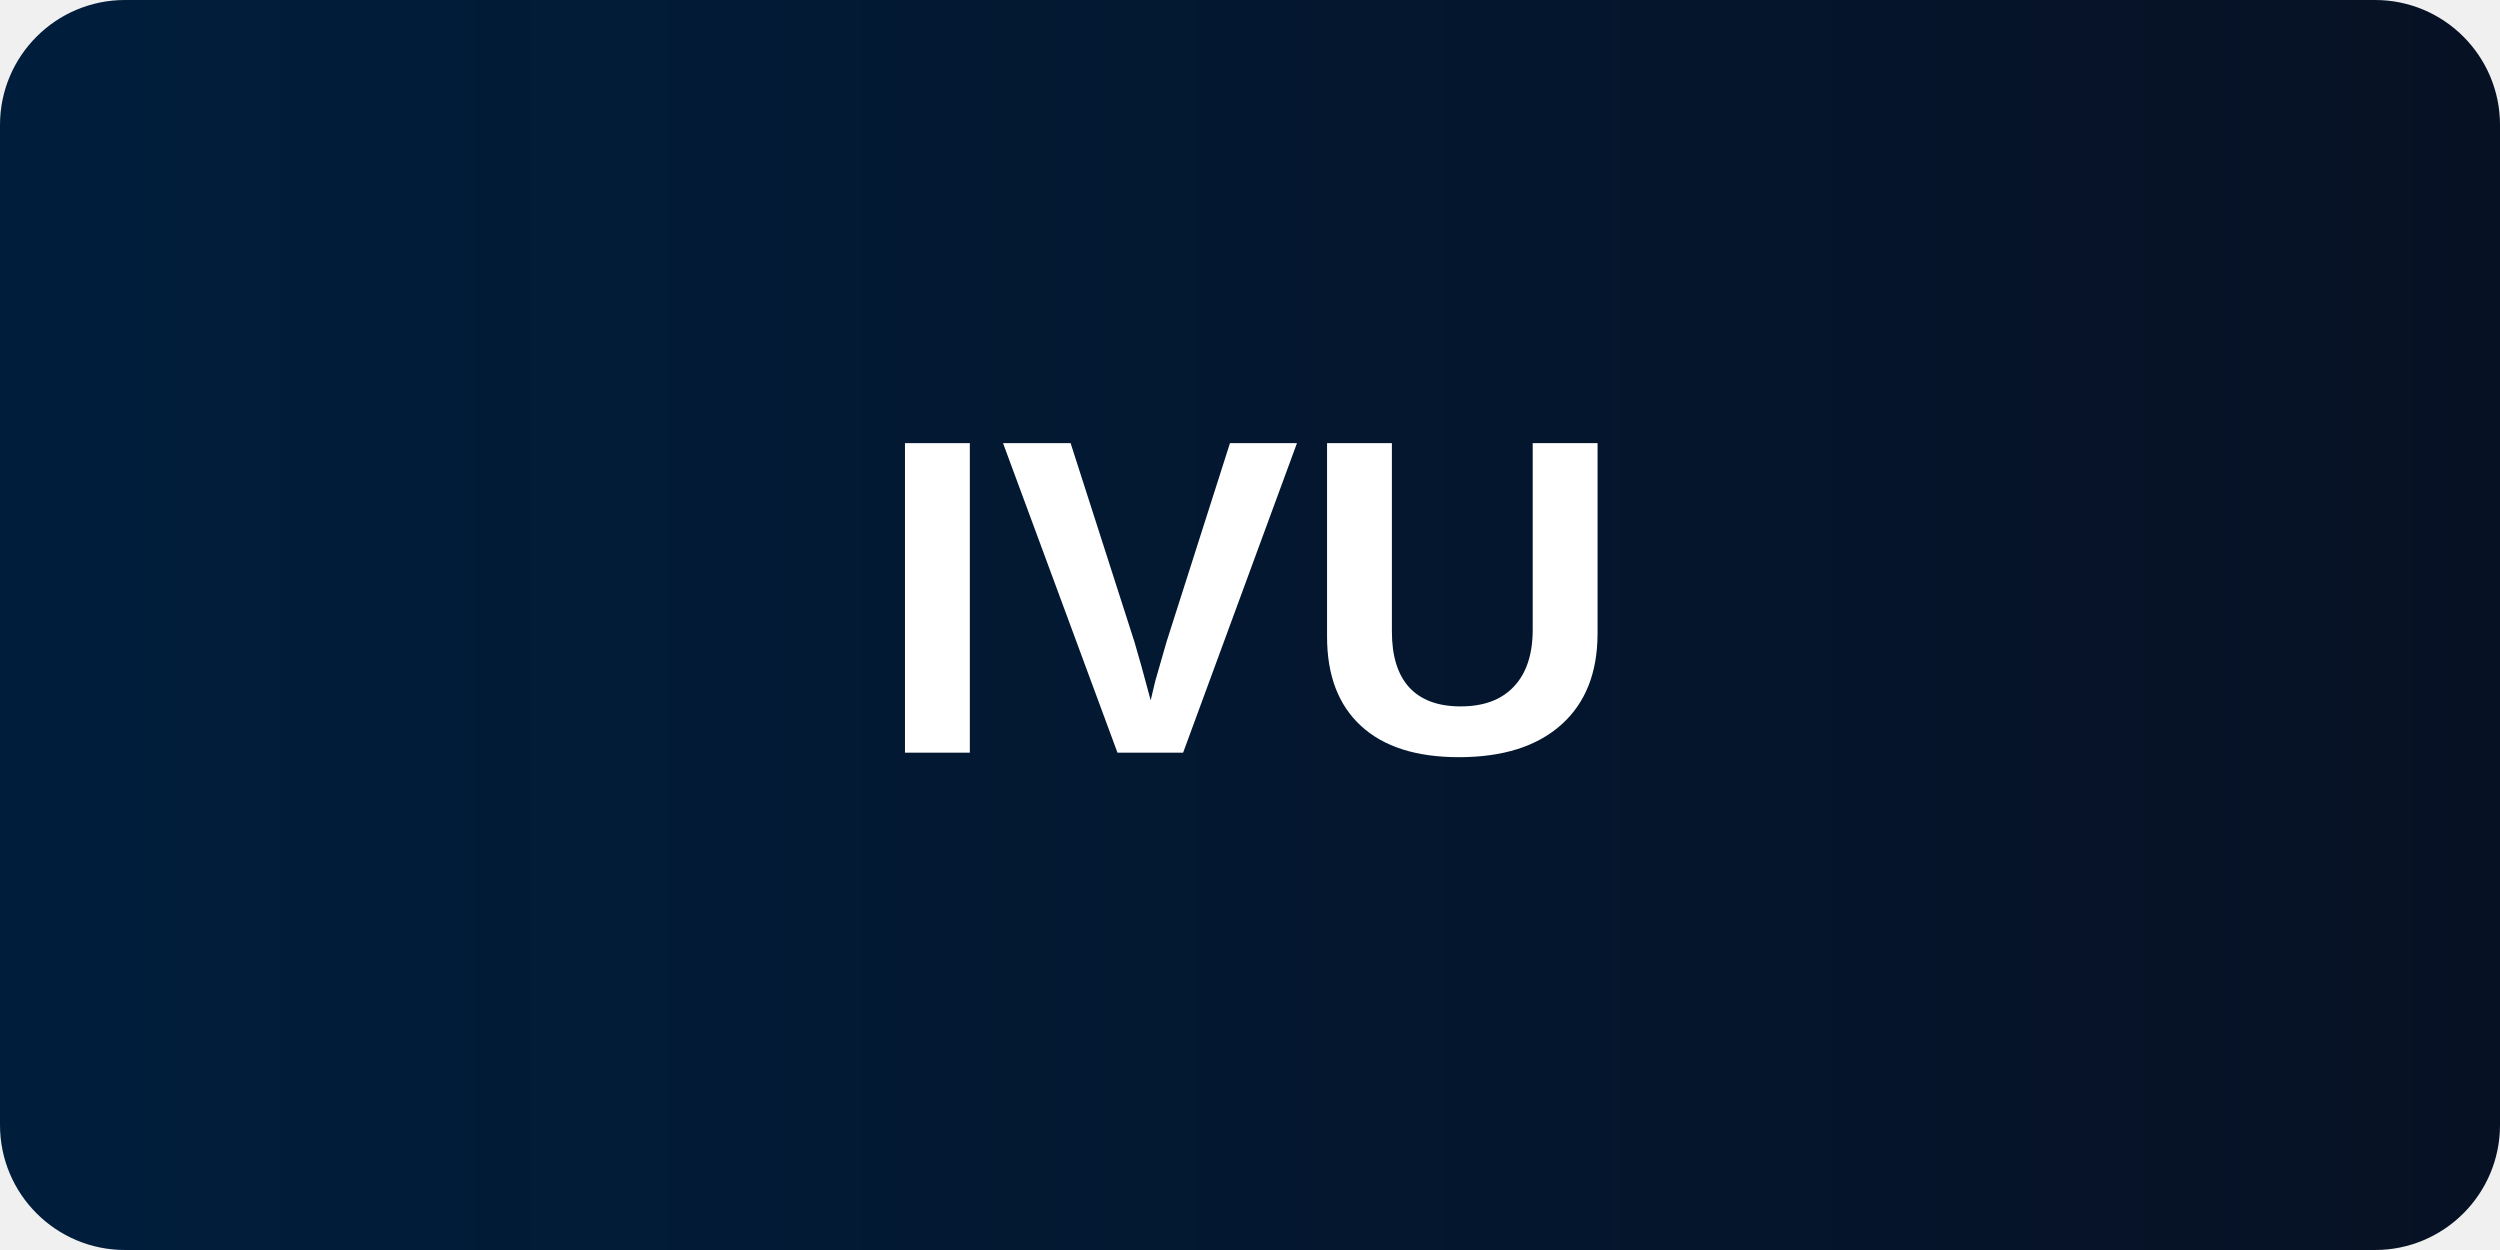
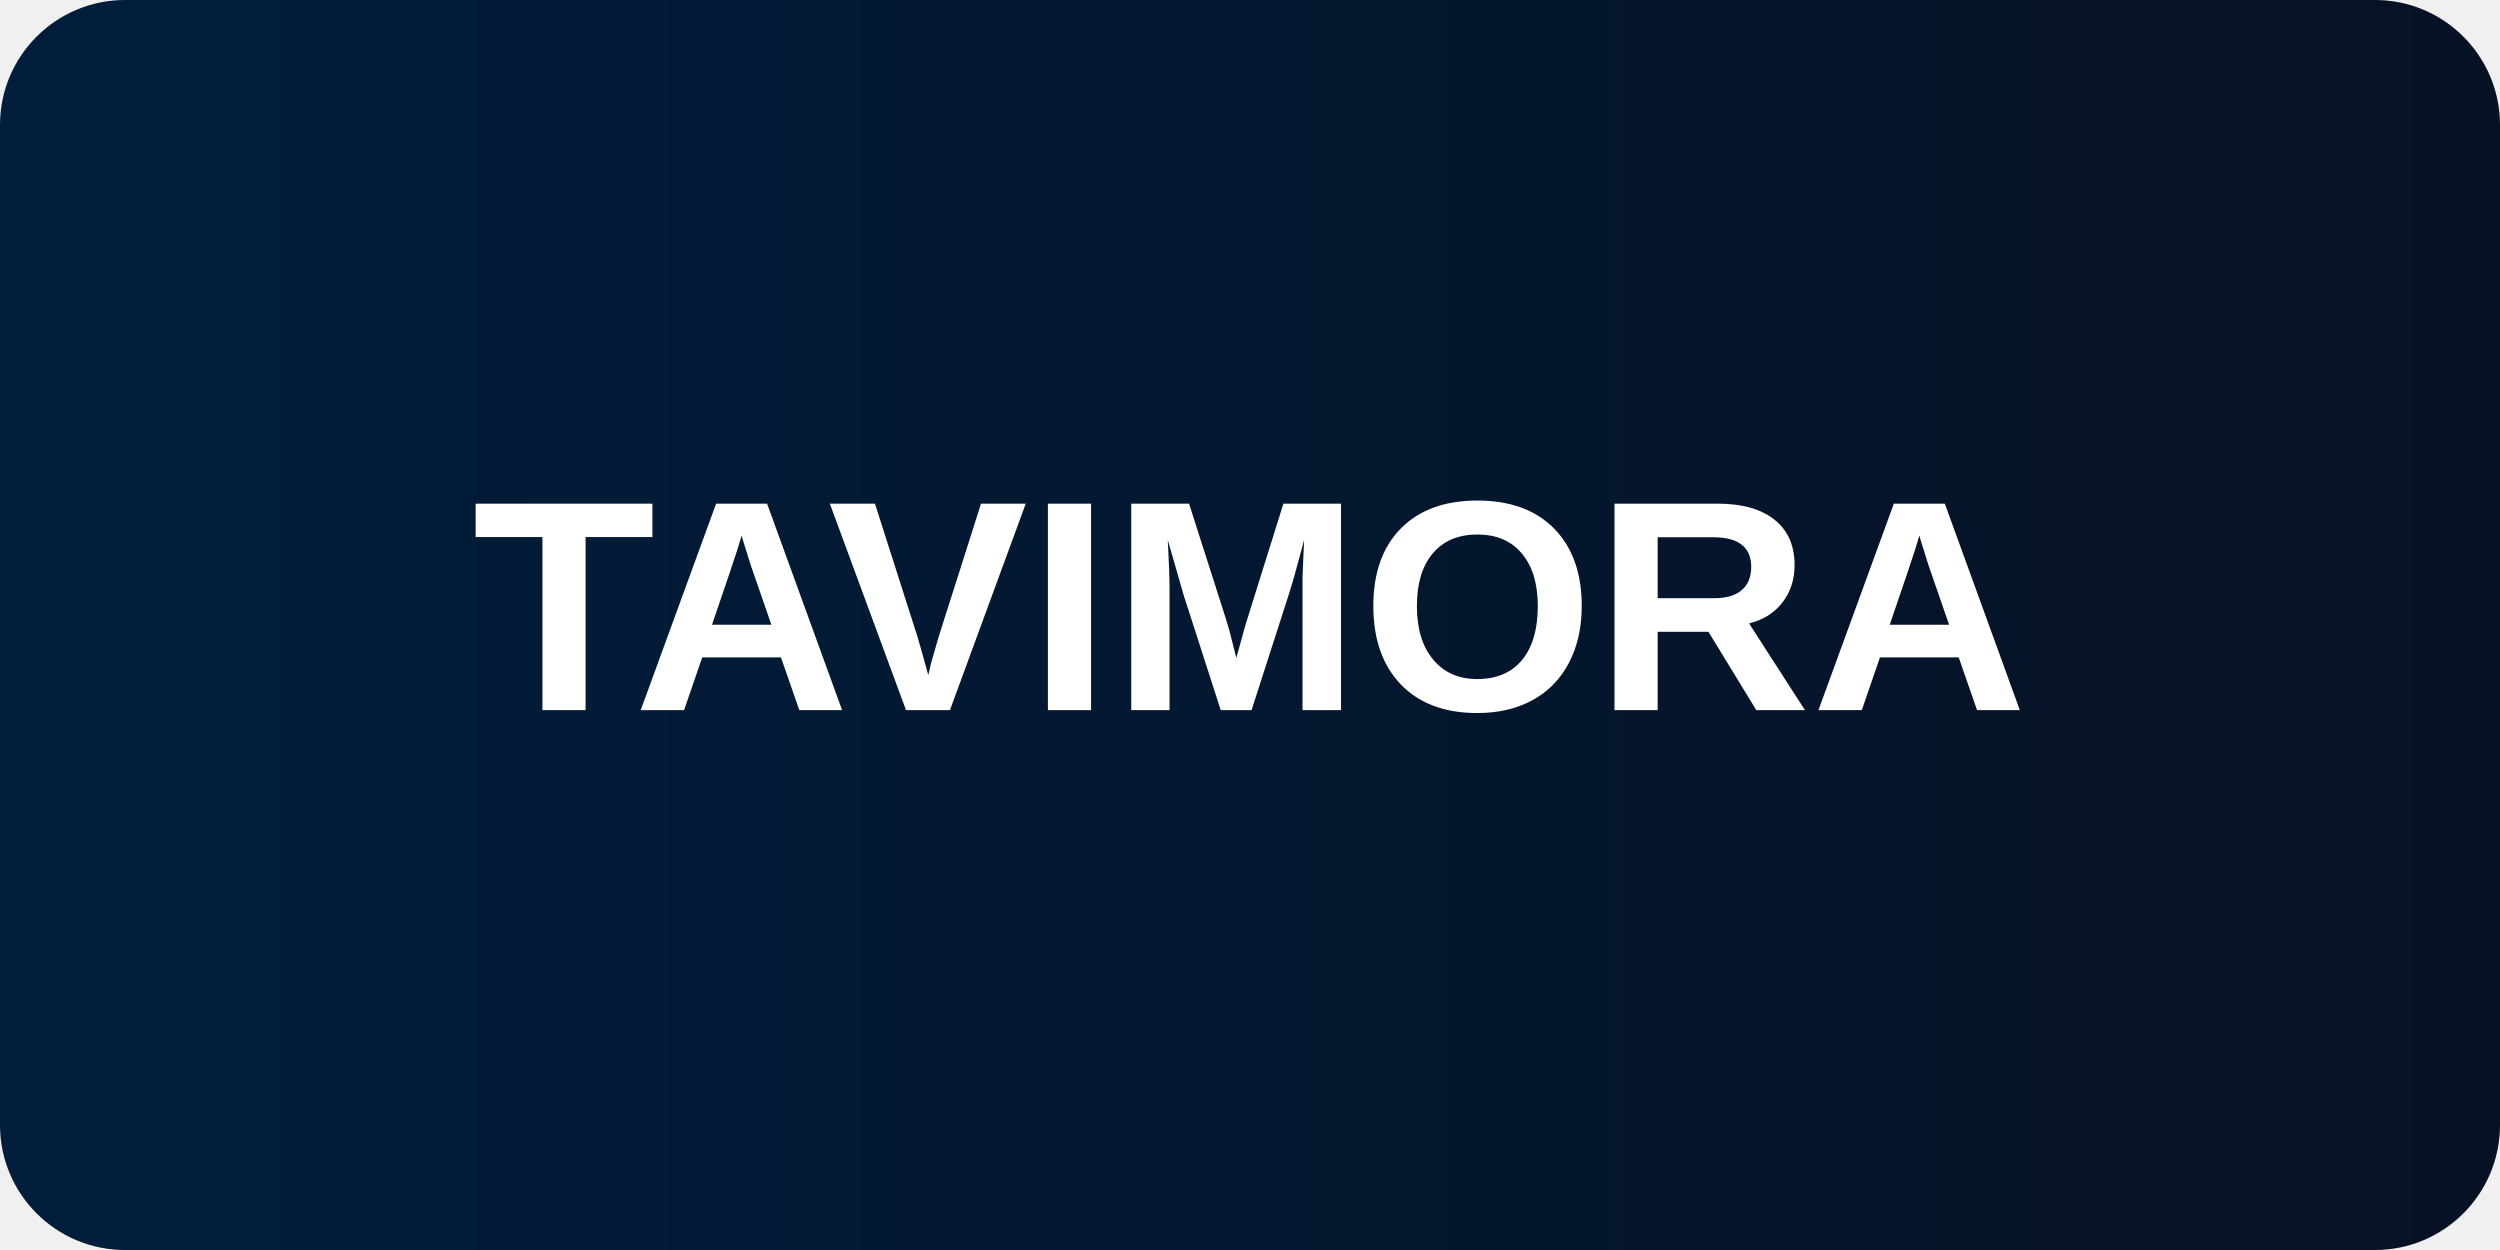
<svg xmlns="http://www.w3.org/2000/svg" width="200" height="100" viewBox="0 0 200 100">
  <defs>
    <linearGradient id="logoGrad" x1="0%" y1="0%" x2="100%" y2="0%">
      <stop offset="0%" style="stop-color:#001e3c;stop-opacity:1" />
      <stop offset="100%" style="stop-color:#071124;stop-opacity:1" />
    </linearGradient>
  </defs>
  <rect width="100%" height="100%" fill="url(#logoGrad)" rx="10" />
-   <text x="50%" y="50%" dominant-baseline="middle" text-anchor="middle" fill="#ffffff" font-family="Arial, sans-serif" font-size="36" font-weight="bold">IVU</text>
+   <text x="50%" y="50%" dominant-baseline="middle" text-anchor="middle" fill="#ffffff" font-family="Arial, sans-serif" font-size="24" font-weight="bold">TAVIMORA</text>
</svg>
